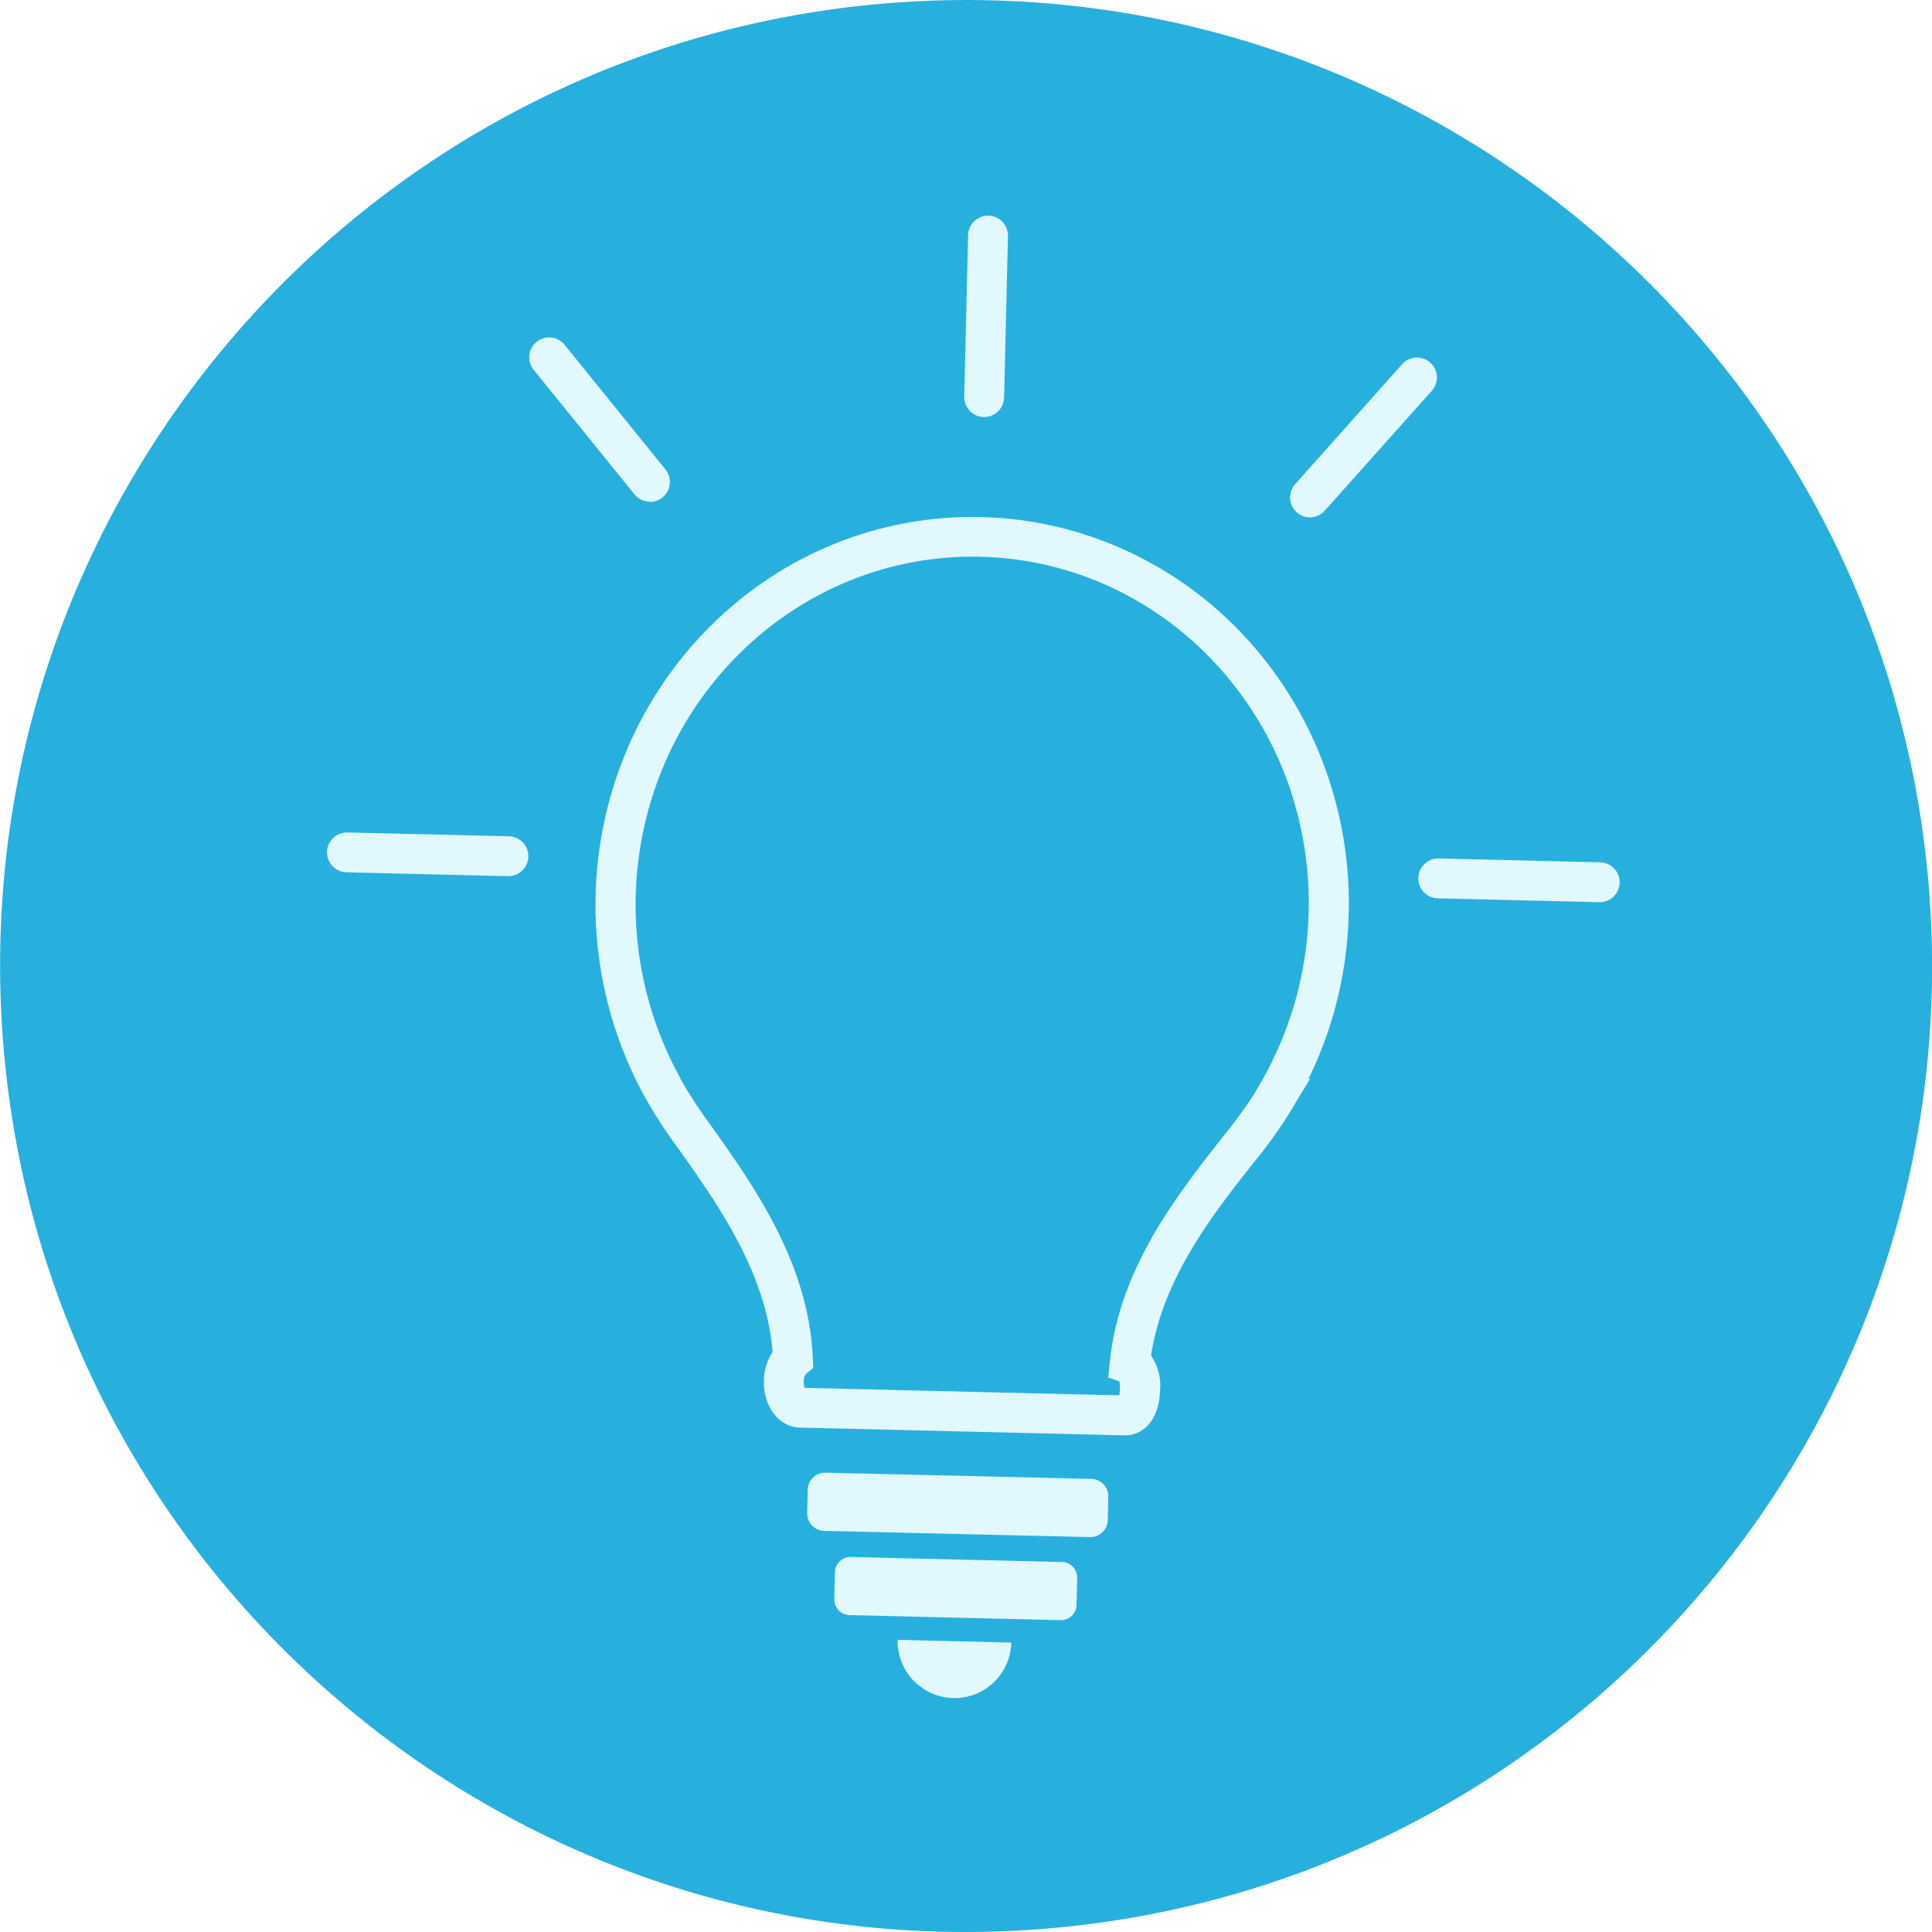
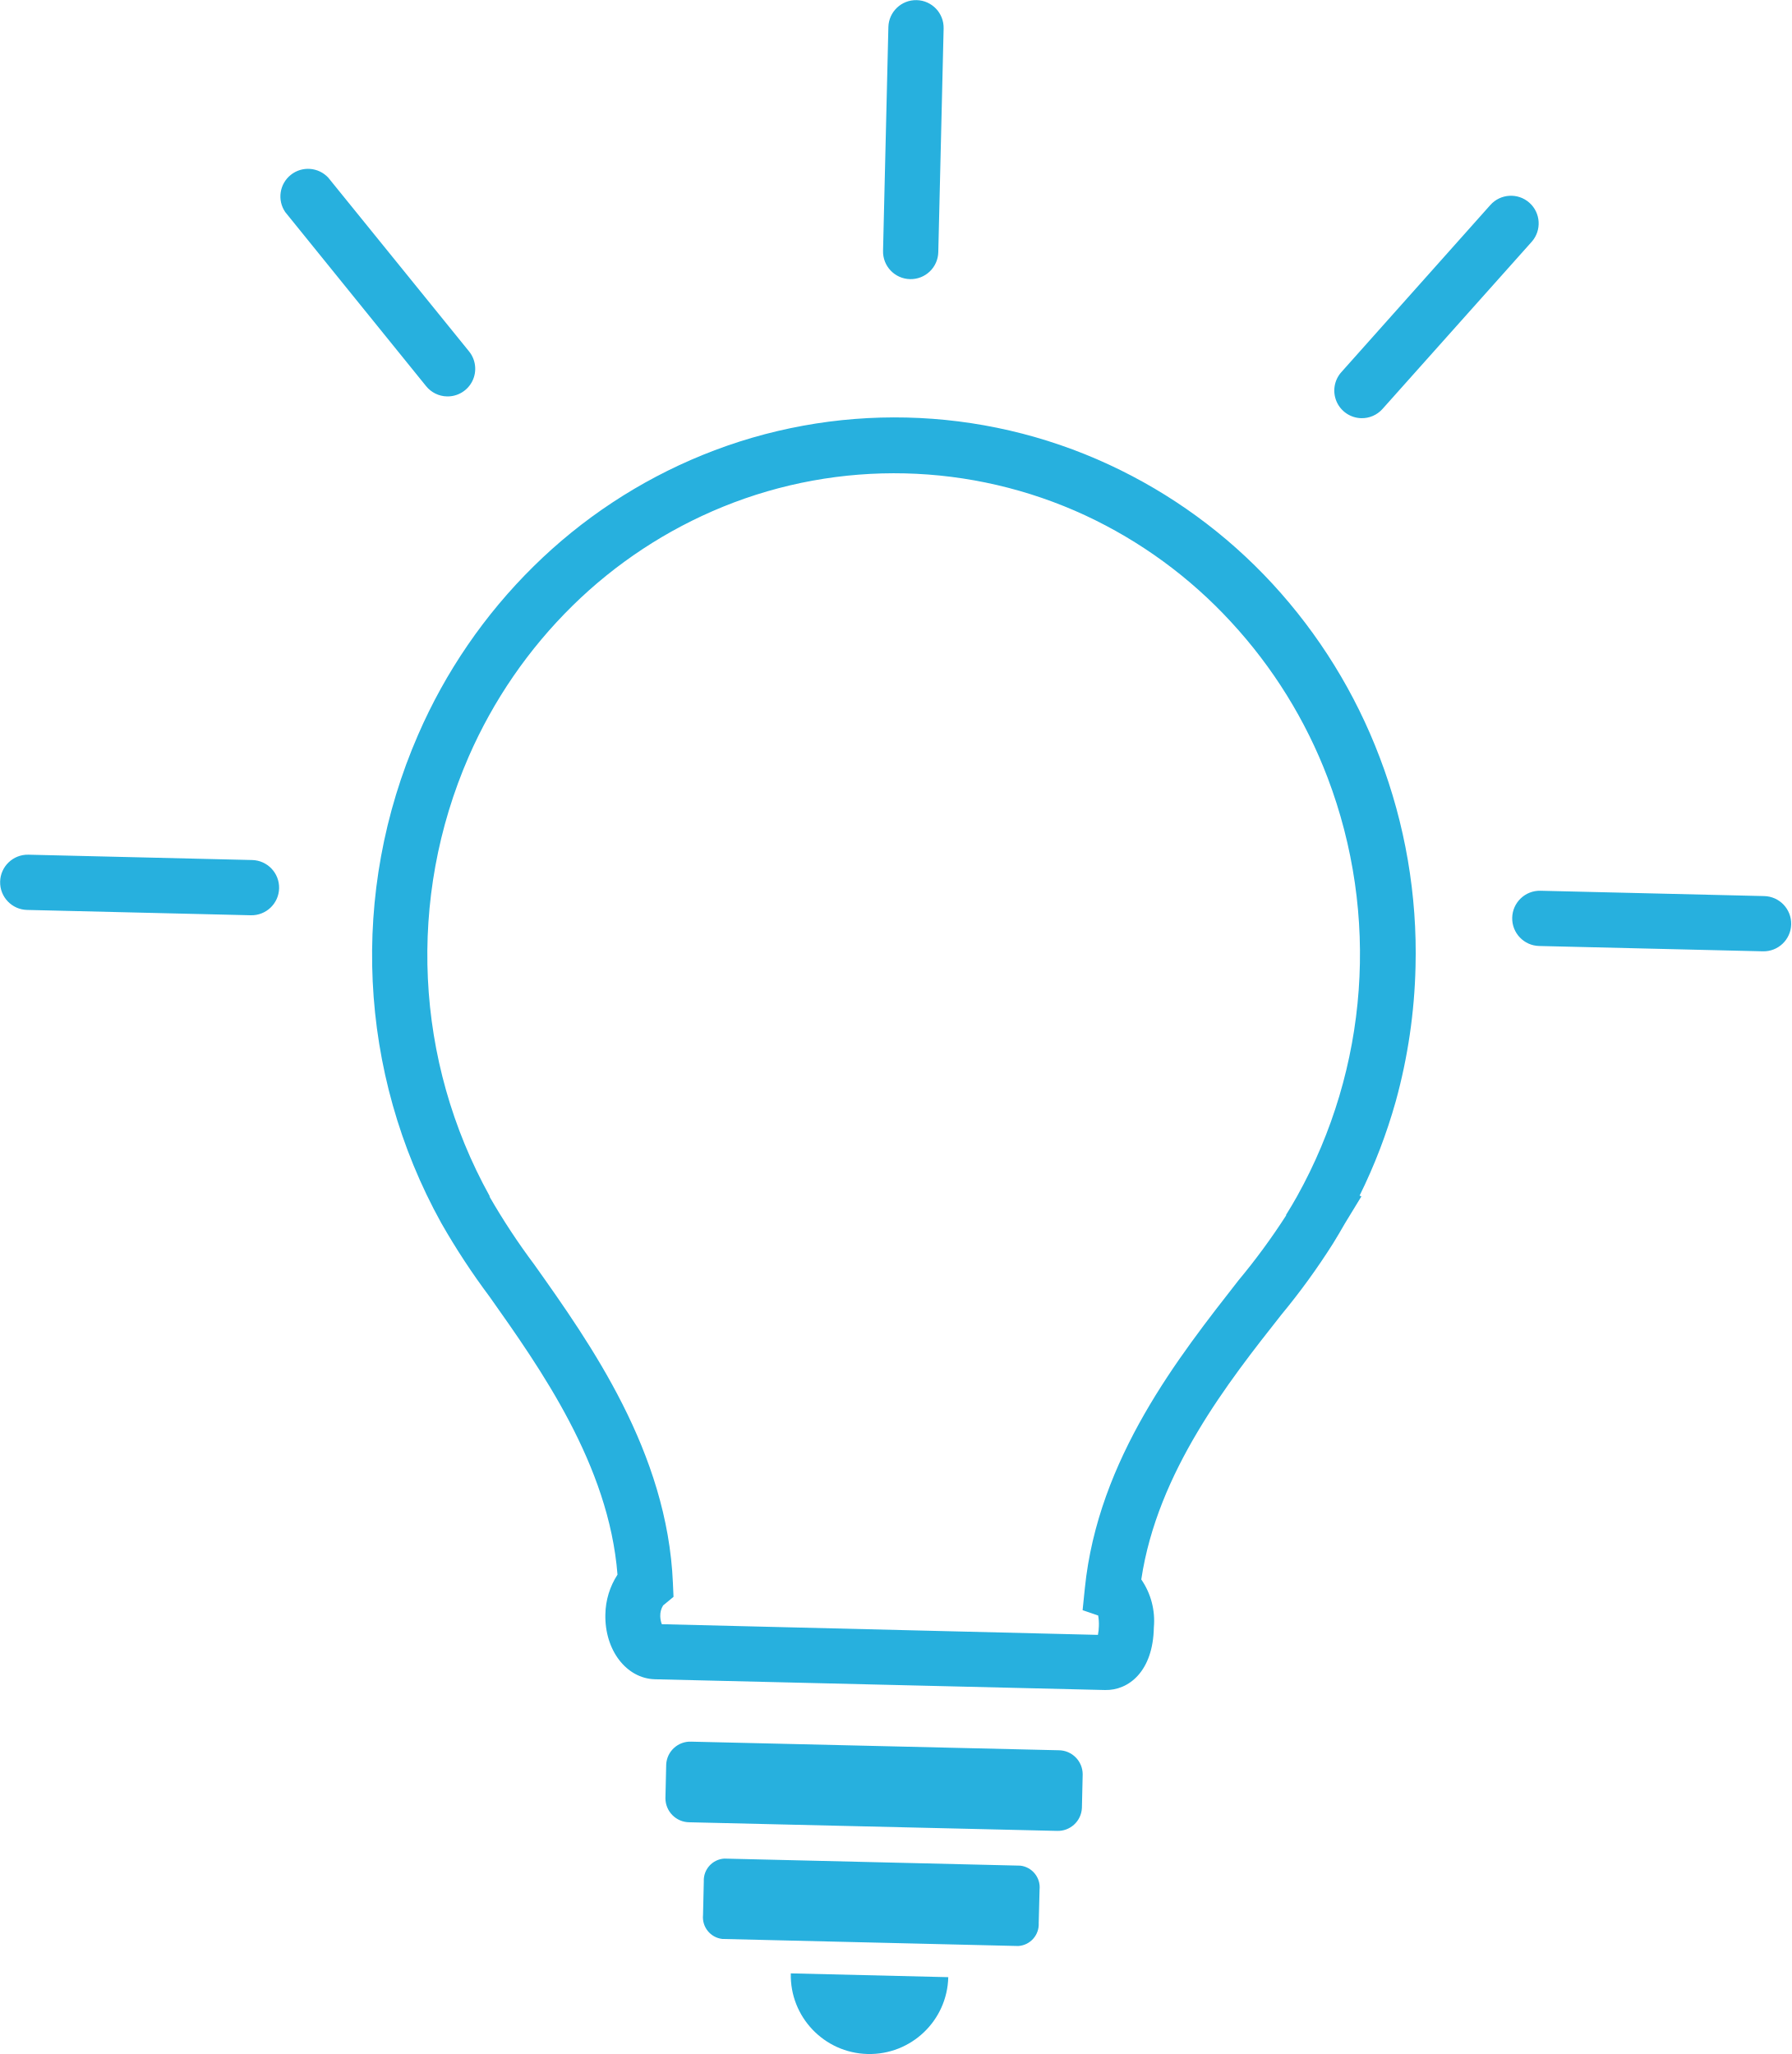
- <svg xmlns="http://www.w3.org/2000/svg" viewBox="0 0 311.09 311.09">
+ <svg xmlns="http://www.w3.org/2000/svg" viewBox="0 0 208.16 238.71">
  <defs>
-     <style>.cls-1{fill:#27b0de;}.cls-2{fill:#e2f8ff;}</style>
+     <style>.cls-1{fill:#27b0de;}</style>
  </defs>
  <g id="Layer_2" data-name="Layer 2">
    <g id="Objects">
-       <circle class="cls-1" cx="155.55" cy="155.55" r="155.54" transform="translate(-8.84 9.38) rotate(-3.36)" />
-       <path class="cls-2" d="M178.37,244.84a2.8,2.8,0,0,1-2.92,2.66l-42.69-1a2.8,2.8,0,0,1-2.79-2.8l.09-3.91a2.8,2.8,0,0,1,2.92-2.66l42.69,1a2.8,2.8,0,0,1,2.79,2.8Z" />
-       <path class="cls-2" d="M173.35,258.21a2.54,2.54,0,0,1-2.37,2.67l-34.4-.82a2.54,2.54,0,0,1-2.24-2.78l.09-3.91a2.54,2.54,0,0,1,2.37-2.67l34.4.82a2.54,2.54,0,0,1,2.24,2.78Z" />
-       <path class="cls-2" d="M162.84,264.49a9.15,9.15,0,0,1-18.3-.44" />
-       <path class="cls-2" d="M181.06,231.12l-52.3-1.25c-3.33-.08-5.87-3.4-5.77-7.55a8.74,8.74,0,0,1,1.41-4.65c-1-12.77-9-24-14.85-32.28a82.55,82.55,0,0,1-5.64-8.6,64.17,64.17,0,0,1-2.68-56.73,62.35,62.35,0,0,1,13.44-19.52,60.38,60.38,0,0,1,19.59-12.93,59.23,59.23,0,0,1,47.26,1.13,60.37,60.37,0,0,1,19,13.85A62.36,62.36,0,0,1,213,122.73a63.63,63.63,0,0,1,4.17,24.37,64.37,64.37,0,0,1-2.3,15.63,63.26,63.26,0,0,1-4.15,10.93l.21.09L209,176.91c-.45.79-.91,1.57-1.38,2.33a80.27,80.27,0,0,1-6,8.27c-6.12,7.76-14.41,18.26-16.28,30.77a8.47,8.47,0,0,1,1.46,5.58C186.63,229,183.8,231.19,181.06,231.12Zm-51.51-7.65,50.67,1.21a5.39,5.39,0,0,0,.11-1,5.79,5.79,0,0,0-.08-1.25l-1.81-.62.26-2.54c1.53-15.11,11-27,17.84-35.77a76.26,76.26,0,0,0,5.55-7.56l0-.08c.44-.7.87-1.43,1.28-2.16l0,0A57.8,57.8,0,0,0,207,125a56,56,0,0,0-11.21-18.08,54,54,0,0,0-16.94-12.39,52.81,52.81,0,0,0-42.13-1,54,54,0,0,0-17.51,11.57,56,56,0,0,0-12.06,17.52,57.75,57.75,0,0,0,2.43,51.06l0,.09a78.39,78.39,0,0,0,5.2,7.89c6.52,9.19,15.46,21.78,16.1,37l.07,1.6-1.21,1a2.22,2.22,0,0,0-.33,1.24A2.73,2.73,0,0,0,129.55,223.47Z" />
-       <path class="cls-2" d="M158.39,67.15a3.21,3.21,0,0,1-3.13-3.29l.62-26a3.21,3.21,0,0,1,6.42.15l-.62,26A3.21,3.21,0,0,1,158.39,67.15Z" />
-       <path class="cls-2" d="M257.51,145.27l-26-.62a3.21,3.21,0,0,1,.15-6.42l26,.62a3.21,3.21,0,0,1-.15,6.42Z" />
-       <path class="cls-2" d="M81.79,141.08l-26-.62a3.21,3.21,0,0,1,.15-6.42l26,.62a3.21,3.21,0,0,1-.15,6.42Z" />
-       <path class="cls-2" d="M210.83,83.31A3.21,3.21,0,0,1,208.51,78l17.32-19.43a3.21,3.21,0,0,1,4.79,4.27L213.3,82.24A3.2,3.2,0,0,1,210.83,83.31Z" />
-       <path class="cls-2" d="M104.58,80.78a3.2,3.2,0,0,1-2.42-1.19L85.78,59.36a3.21,3.21,0,0,1,5-4l16.37,20.23a3.21,3.21,0,0,1-2.57,5.23Z" />
+       <path class="cls-1" d="M125.73,210.12a2.8,2.8,0,0,1-2.92,2.66l-42.69-1a2.8,2.8,0,0,1-2.79-2.8l.09-3.91a2.8,2.8,0,0,1,2.92-2.66l42.69,1a2.8,2.8,0,0,1,2.79,2.8Z" />
+       <path class="cls-1" d="M120.71,223.49a2.54,2.54,0,0,1-2.37,2.67l-34.4-.82a2.54,2.54,0,0,1-2.24-2.78l.09-3.91A2.54,2.54,0,0,1,84.17,216l34.4.82a2.54,2.54,0,0,1,2.24,2.78Z" />
+       <path class="cls-1" d="M110.2,229.78a9.15,9.15,0,0,1-18.3-.44" />
+       <path class="cls-1" d="M128.42,196.41l-52.3-1.25c-3.33-.08-5.87-3.4-5.77-7.55A8.74,8.74,0,0,1,71.76,183c-1-12.77-9-24-14.85-32.28a82.55,82.55,0,0,1-5.64-8.6,64.17,64.17,0,0,1-2.68-56.73A62.35,62.35,0,0,1,62,65.83,60.38,60.38,0,0,1,81.62,52.89,59.23,59.23,0,0,1,128.88,54a60.37,60.37,0,0,1,19,13.85A62.36,62.36,0,0,1,160.33,88a63.63,63.63,0,0,1,4.17,24.37A64.37,64.37,0,0,1,162.2,128,63.26,63.26,0,0,1,158,138.95l.21.09-1.92,3.15c-.45.79-.91,1.57-1.38,2.33a80.27,80.27,0,0,1-6,8.27c-6.12,7.76-14.41,18.26-16.28,30.77a8.47,8.47,0,0,1,1.46,5.58C134,194.25,131.16,196.47,128.42,196.41Zm-51.51-7.65L127.59,190a5.39,5.39,0,0,0,.11-1,5.79,5.79,0,0,0-.08-1.25l-1.81-.62.26-2.54c1.53-15.11,11-27,17.84-35.77a76.26,76.26,0,0,0,5.55-7.56l0-.08c.44-.7.87-1.43,1.28-2.16l0,0a57.8,57.8,0,0,0,3.54-48.65,56,56,0,0,0-11.21-18.08,54,54,0,0,0-16.94-12.39,52.81,52.81,0,0,0-42.13-1A54,54,0,0,0,66.53,70.4,56,56,0,0,0,54.47,87.93,57.75,57.75,0,0,0,56.9,139l0,.09a78.39,78.39,0,0,0,5.2,7.89c6.52,9.19,15.46,21.78,16.1,37l.07,1.6-1.21,1a2.22,2.22,0,0,0-.33,1.24A2.73,2.73,0,0,0,76.91,188.76Z" />
+       <path class="cls-1" d="M105.75,32.44a3.21,3.21,0,0,1-3.13-3.29l.62-26a3.21,3.21,0,0,1,6.42.15l-.62,26A3.21,3.21,0,0,1,105.75,32.44Z" />
+       <path class="cls-1" d="M204.87,110.56l-26-.62a3.21,3.21,0,0,1,.15-6.42l26,.62a3.21,3.21,0,0,1-.15,6.42Z" />
+       <path class="cls-1" d="M29.15,106.37l-26-.62a3.21,3.21,0,0,1,.15-6.42l26,.62a3.21,3.21,0,0,1-.15,6.42Z" />
+       <path class="cls-1" d="M158.19,48.6a3.21,3.21,0,0,1-2.32-5.34l17.32-19.43A3.21,3.21,0,0,1,178,28.1L160.66,47.53A3.2,3.2,0,0,1,158.19,48.6Z" />
+       <path class="cls-1" d="M51.94,46.07a3.2,3.2,0,0,1-2.42-1.19L33.15,24.65a3.21,3.21,0,0,1,5-4L54.51,40.84a3.21,3.21,0,0,1-2.57,5.23Z" />
    </g>
  </g>
</svg>
